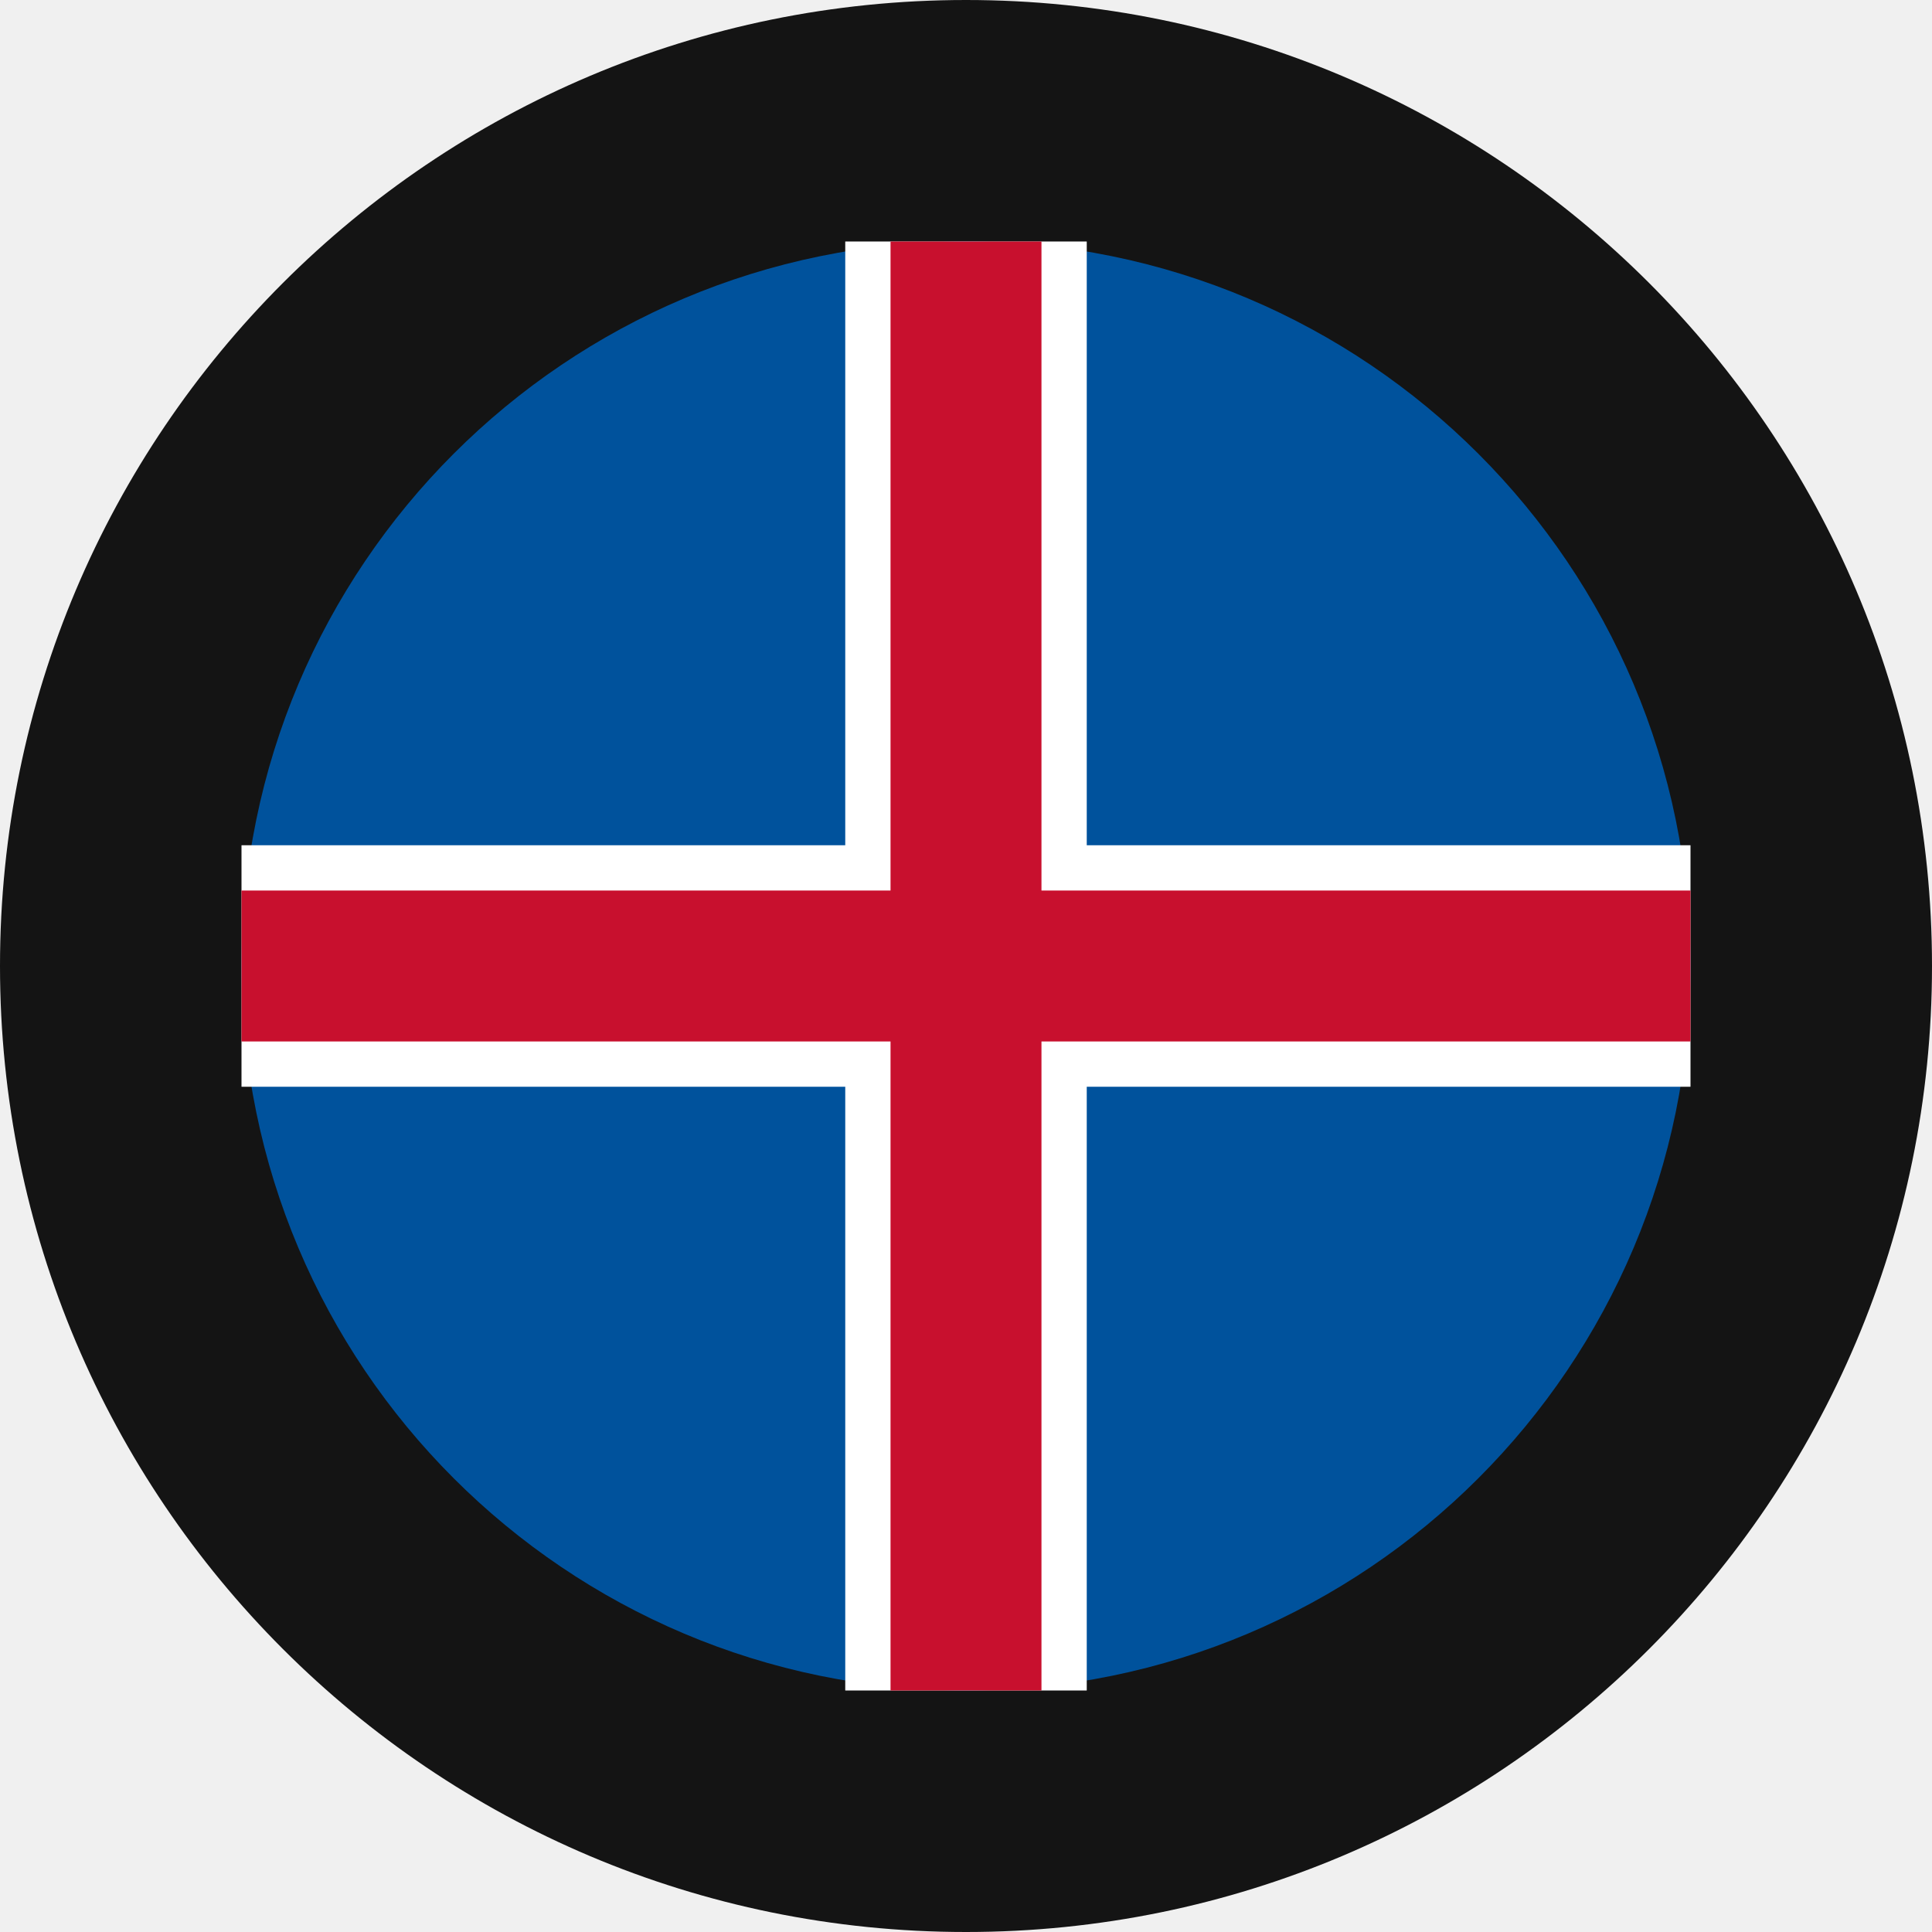
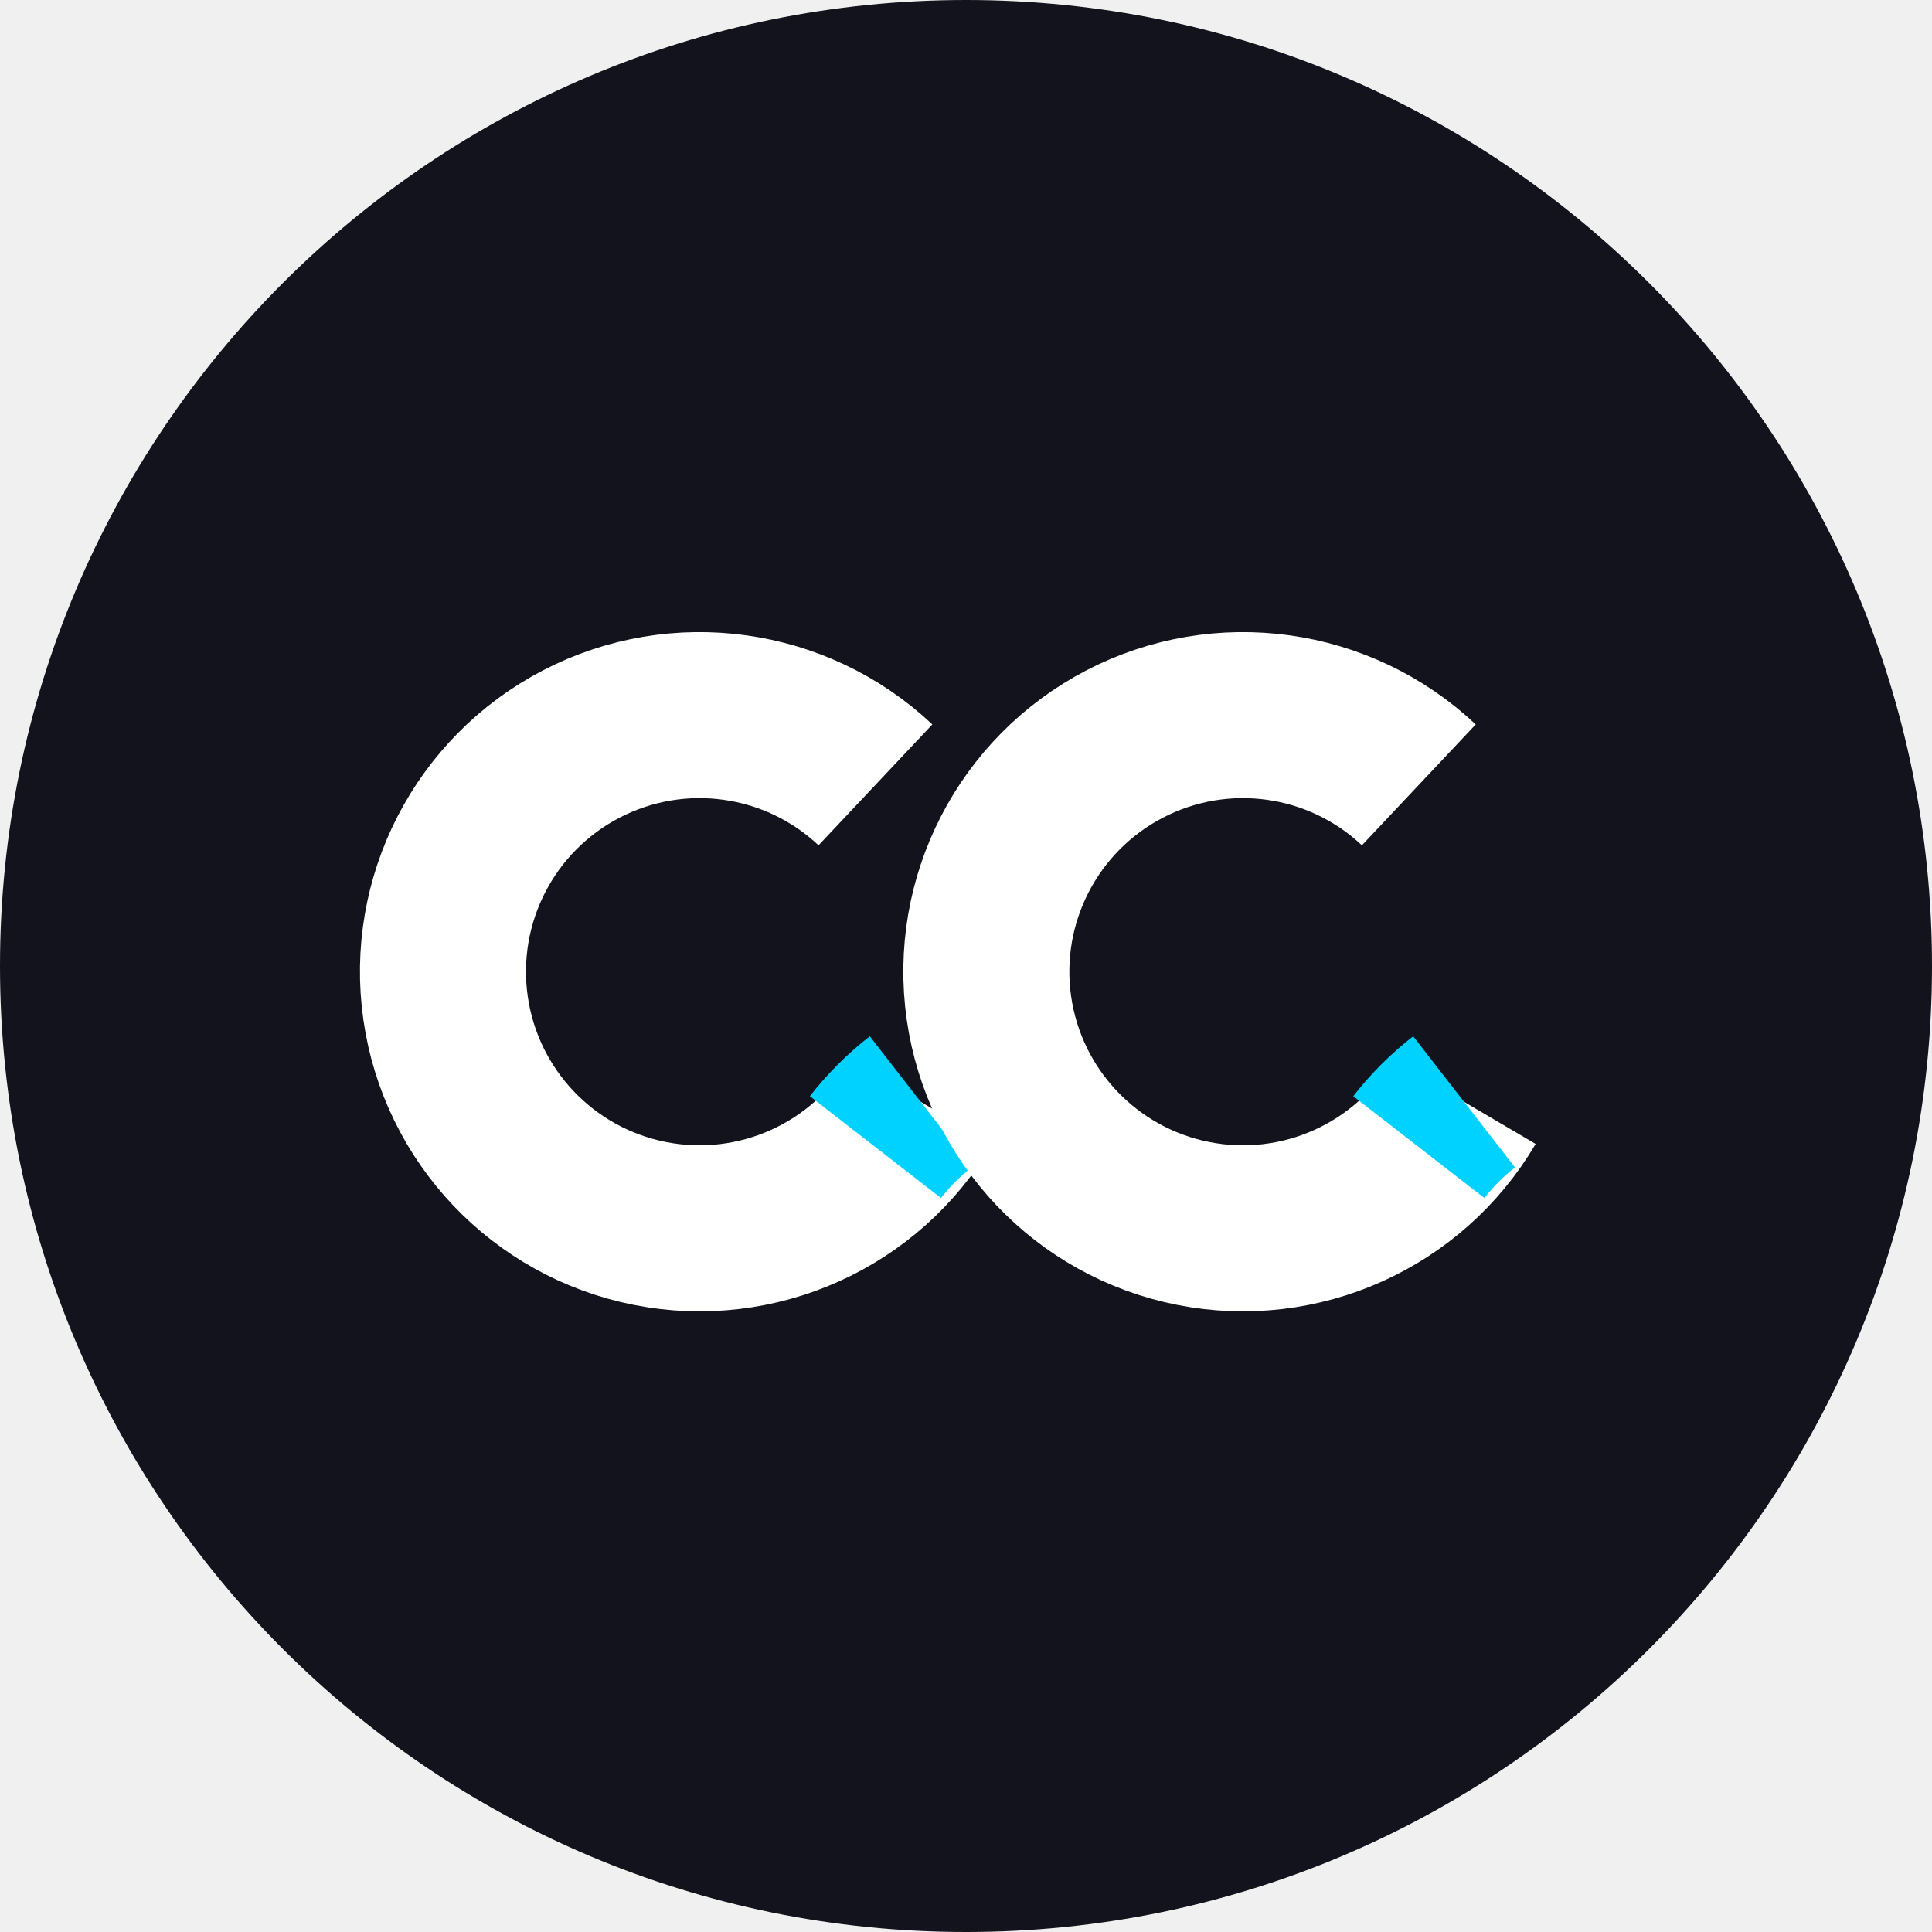
<svg xmlns="http://www.w3.org/2000/svg" viewBox="0 0 128 128">
-   <circle cx="64" cy="64" r="64" fill="#141414" />
-   <circle cx="64" cy="64" r="48" fill="#00529C" />
-   <rect x="16" y="56" width="96" height="16" fill="white" />
-   <rect x="56" y="16" width="16" height="96" fill="white" />
-   <rect x="16" y="59" width="96" height="10" fill="#C8102E" />
-   <rect x="59" y="16" width="10" height="96" fill="#C8102E" />
+   <circle cx="64" cy="64" r="64" fill="#12131C" />
+   <path d="M 58,52 A 17,17 0 1,0 61,73" stroke="#FFFFFF" stroke-width="11" stroke-linecap="butt" fill="none" />
+   <path d="M 61,73 A 17,17 0 0,0 58,76" stroke="#00D2FF" stroke-width="11" stroke-linecap="butt" fill="none" />
+   <path d="M 94,52 A 17,17 0 1,0 97,73" stroke="#FFFFFF" stroke-width="11" stroke-linecap="butt" fill="none" />
+   <path d="M 97,73 A 17,17 0 0,0 94,76" stroke="#00D2FF" stroke-width="11" stroke-linecap="butt" fill="none" />
</svg>
